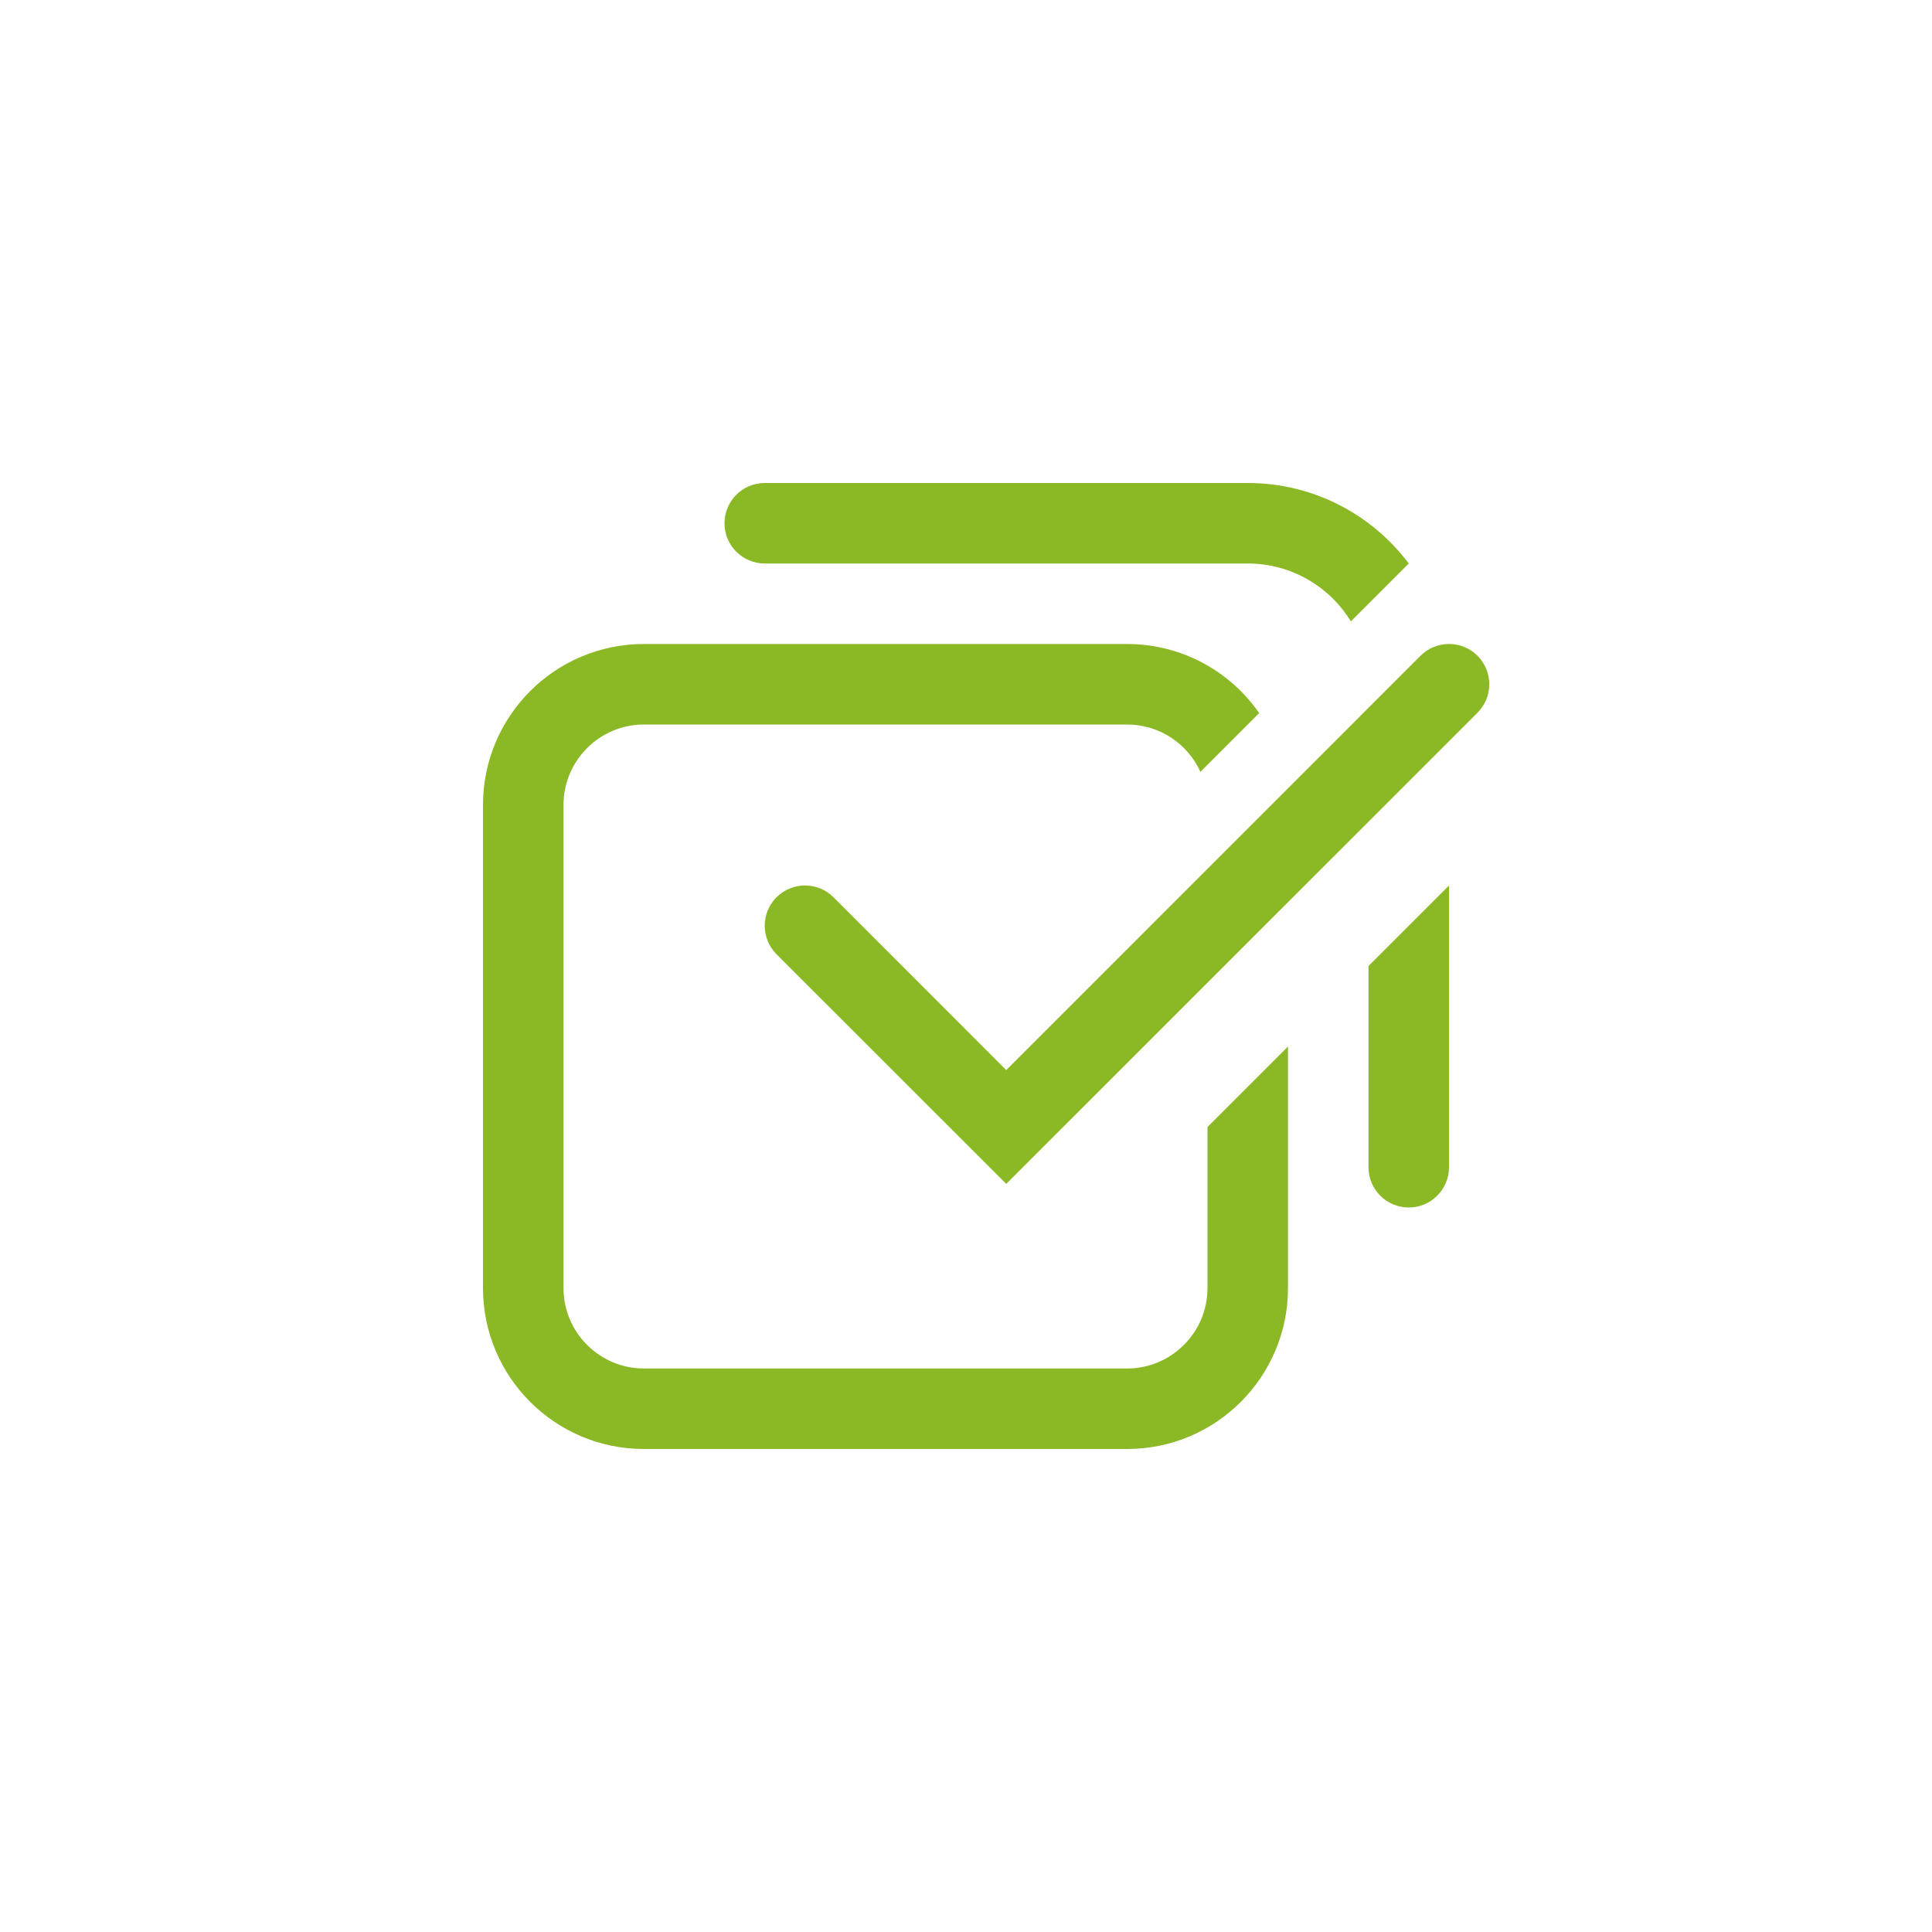
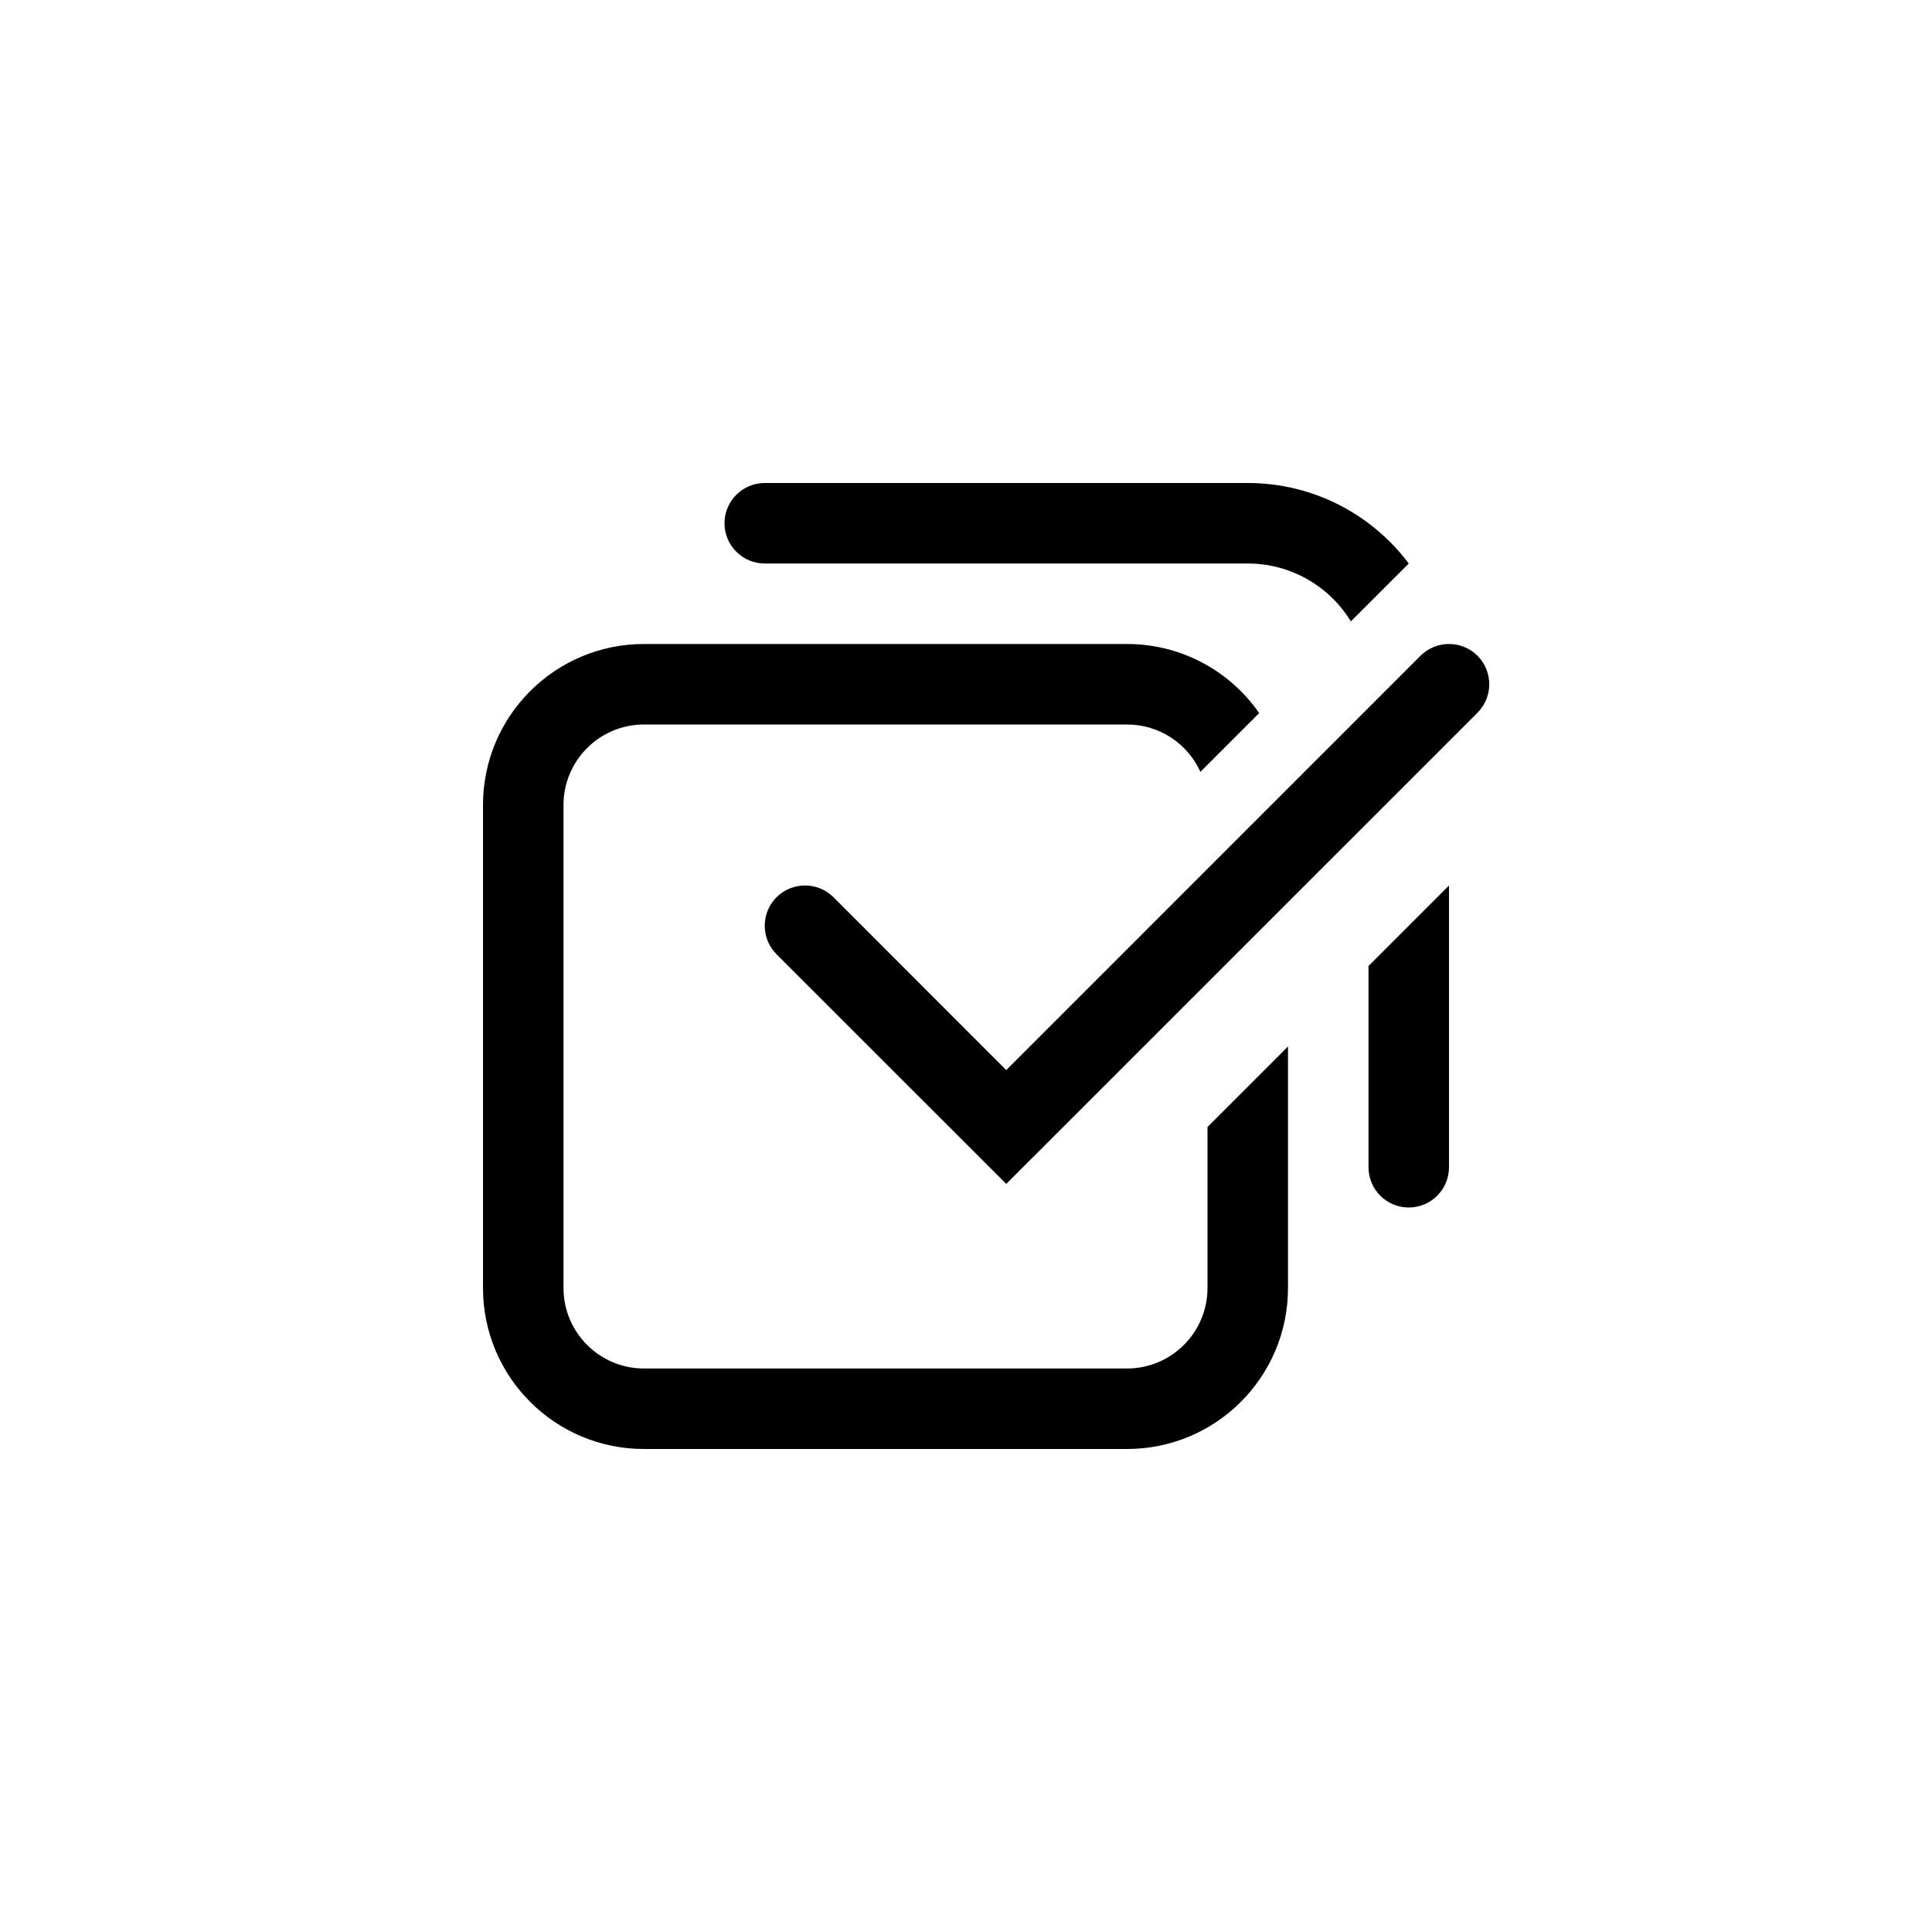
<svg xmlns="http://www.w3.org/2000/svg" width="24" height="24" viewBox="0 0 24 24" fill="none">
-   <path fill-rule="evenodd" clip-rule="evenodd" d="M18.354 8.146C18.549 8.342 18.549 8.658 18.354 8.854L12.5 14.707L9.646 11.854C9.451 11.658 9.451 11.342 9.646 11.146C9.842 10.951 10.158 10.951 10.354 11.146L12.5 13.293L17.646 8.146C17.842 7.951 18.158 7.951 18.354 8.146Z" fill="#8BB825" />
-   <path fill-rule="evenodd" clip-rule="evenodd" d="M17.5 15C17.224 15 17 14.776 17 14.5V12L18 11V14.5C18 14.776 17.776 15 17.5 15ZM17.5 7C17.044 6.393 16.318 6 15.5 6H9.5C9.224 6 9 6.224 9 6.5C9 6.776 9.224 7 9.5 7H15.5C16.042 7 16.517 7.288 16.781 7.719L17.5 7ZM15.642 8.858C15.281 8.339 14.68 8 14 8H8C6.895 8 6 8.895 6 10V16C6 17.105 6.895 18 8 18H14C15.105 18 16 17.105 16 16V13L15 14V16C15 16.552 14.552 17 14 17H8C7.448 17 7 16.552 7 16V10C7 9.448 7.448 9 8 9H14C14.406 9 14.755 9.241 14.912 9.588L15.642 8.858Z" fill="#8BB825" />
+   <path fill-rule="evenodd" clip-rule="evenodd" d="M18.354 8.146C18.549 8.342 18.549 8.658 18.354 8.854L12.5 14.707L9.646 11.854C9.451 11.658 9.451 11.342 9.646 11.146C9.842 10.951 10.158 10.951 10.354 11.146L12.5 13.293L17.646 8.146C17.842 7.951 18.158 7.951 18.354 8.146Z" fill="currentColor" />
+   <path fill-rule="evenodd" clip-rule="evenodd" d="M17.5 15C17.224 15 17 14.776 17 14.5V12L18 11V14.5C18 14.776 17.776 15 17.5 15ZM17.5 7C17.044 6.393 16.318 6 15.5 6H9.5C9.224 6 9 6.224 9 6.5C9 6.776 9.224 7 9.5 7H15.5C16.042 7 16.517 7.288 16.781 7.719L17.5 7ZM15.642 8.858C15.281 8.339 14.68 8 14 8H8C6.895 8 6 8.895 6 10V16C6 17.105 6.895 18 8 18H14C15.105 18 16 17.105 16 16V13L15 14V16C15 16.552 14.552 17 14 17H8C7.448 17 7 16.552 7 16V10C7 9.448 7.448 9 8 9H14C14.406 9 14.755 9.241 14.912 9.588L15.642 8.858Z" fill="currentColor" />
</svg>
